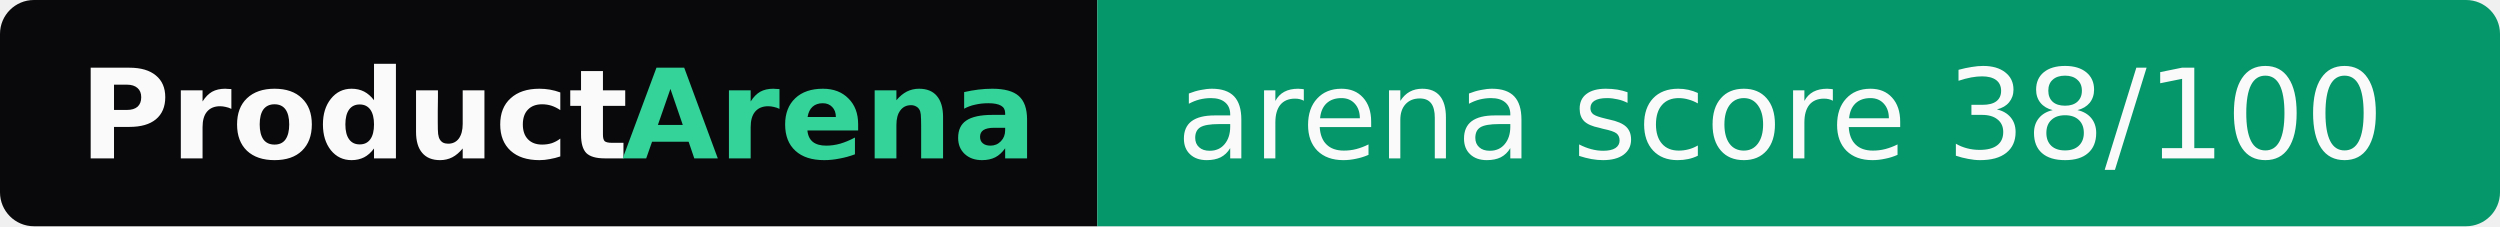
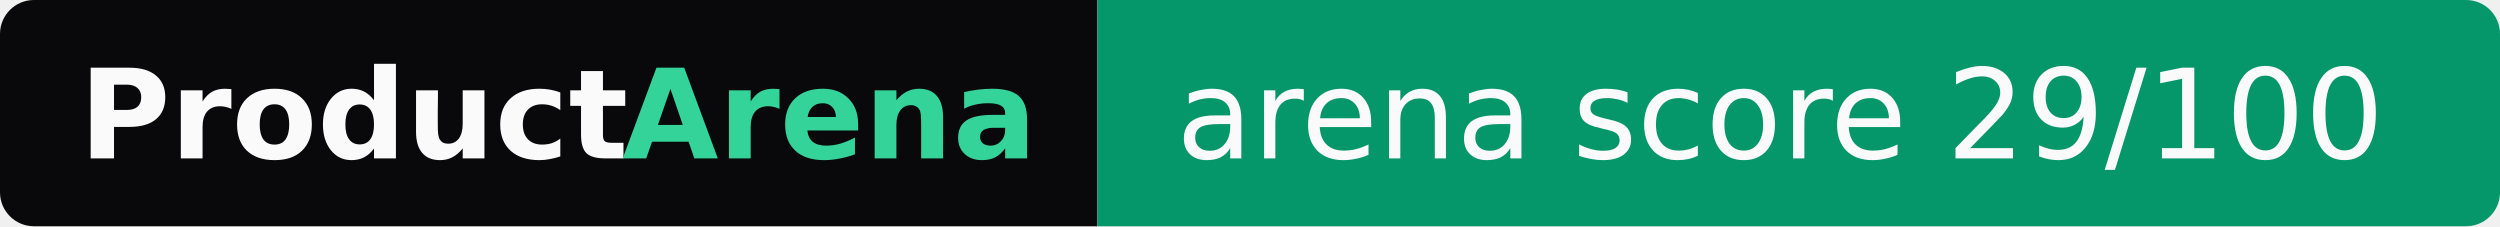
- <svg xmlns="http://www.w3.org/2000/svg" width="221" height="20" role="img" aria-label="ProductArena: arena score 38/100">
+ <svg xmlns="http://www.w3.org/2000/svg" width="221" height="20" role="img" aria-label="ProductArena: arena score 29/100">
  <clipPath id="r">
    <rect width="221" height="20" rx="3" fill="#fff" />
  </clipPath>
  <g clip-path="url(#r)">
    <rect width="97" height="20" fill="#09090b" />
    <rect x="97" width="124" height="20" fill="#059669" />
  </g>
  <g font-family="Verdana,Geneva,DejaVu Sans,sans-serif" font-size="11">
    <text x="7" y="14" textLength="48" font-weight="bold" fill="#fafafa">Product</text>
    <text x="55" y="14" textLength="35" font-weight="bold" fill="#34d399">Arena</text>
-     <text x="104" y="14" textLength="110" fill="#fafafa">arena score 38/100</text>
+     <text x="104" y="14" textLength="110" fill="#fafafa">arena score 29/100</text>
  </g>
</svg>
